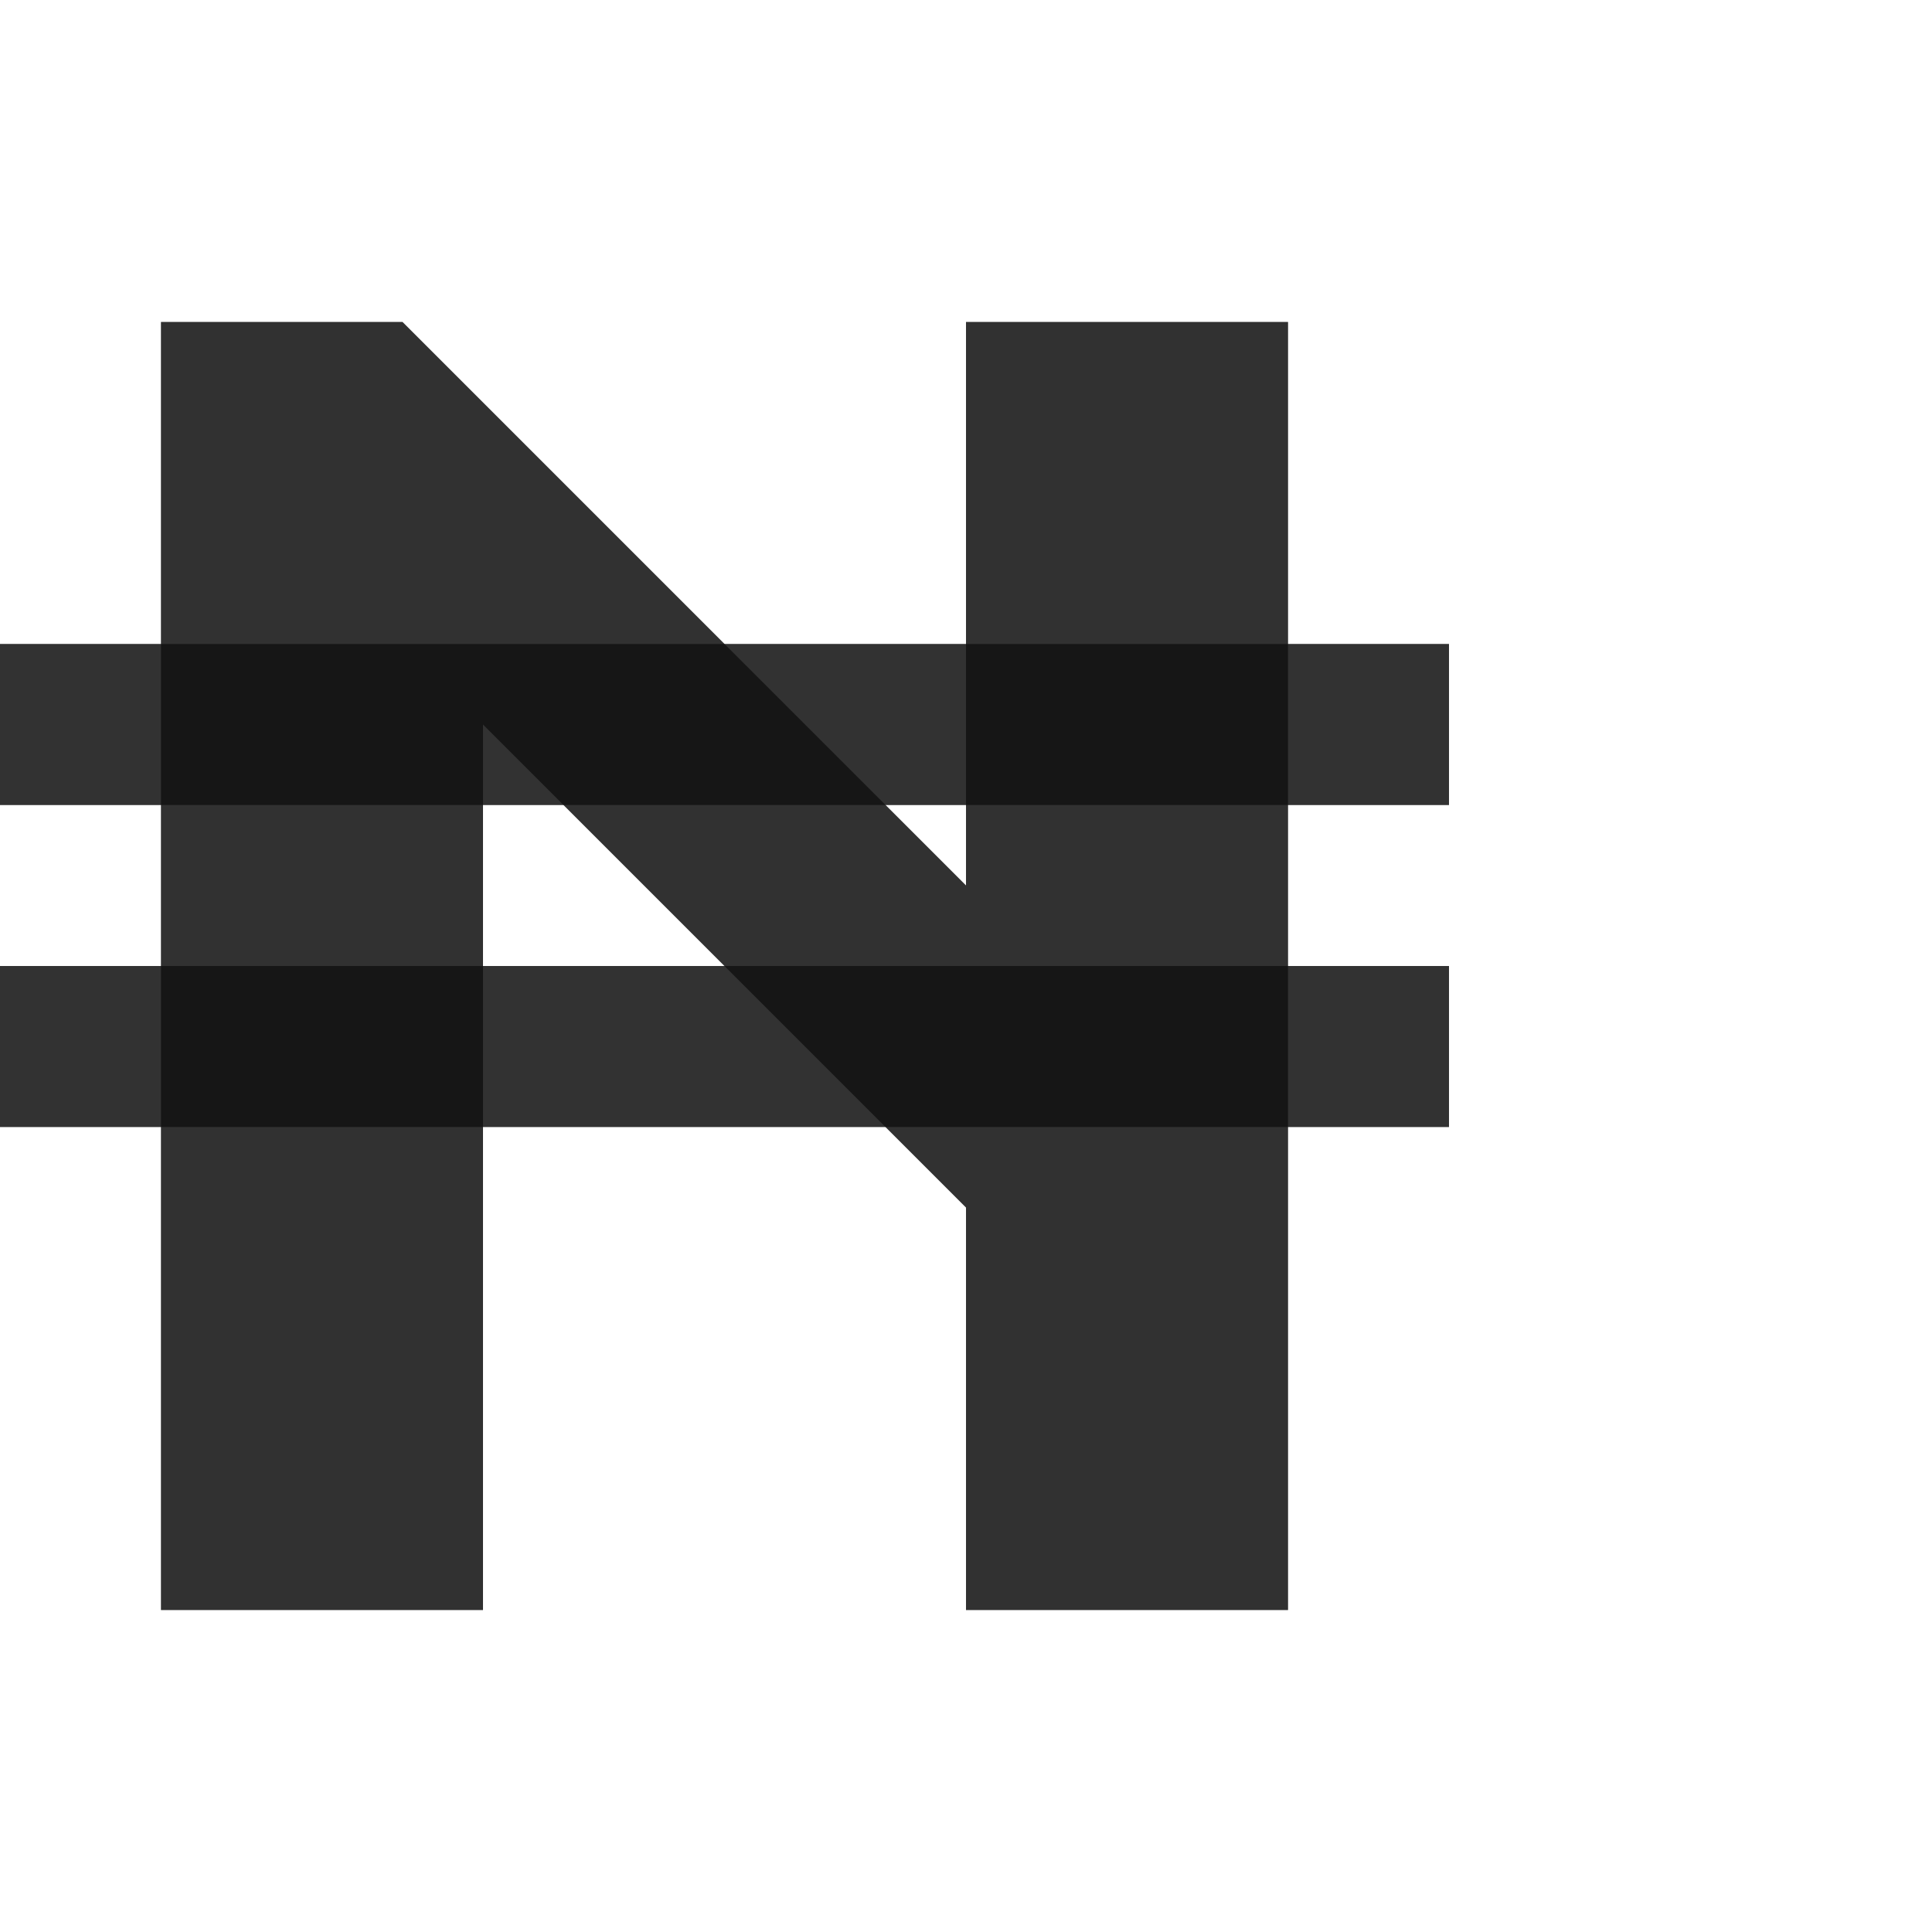
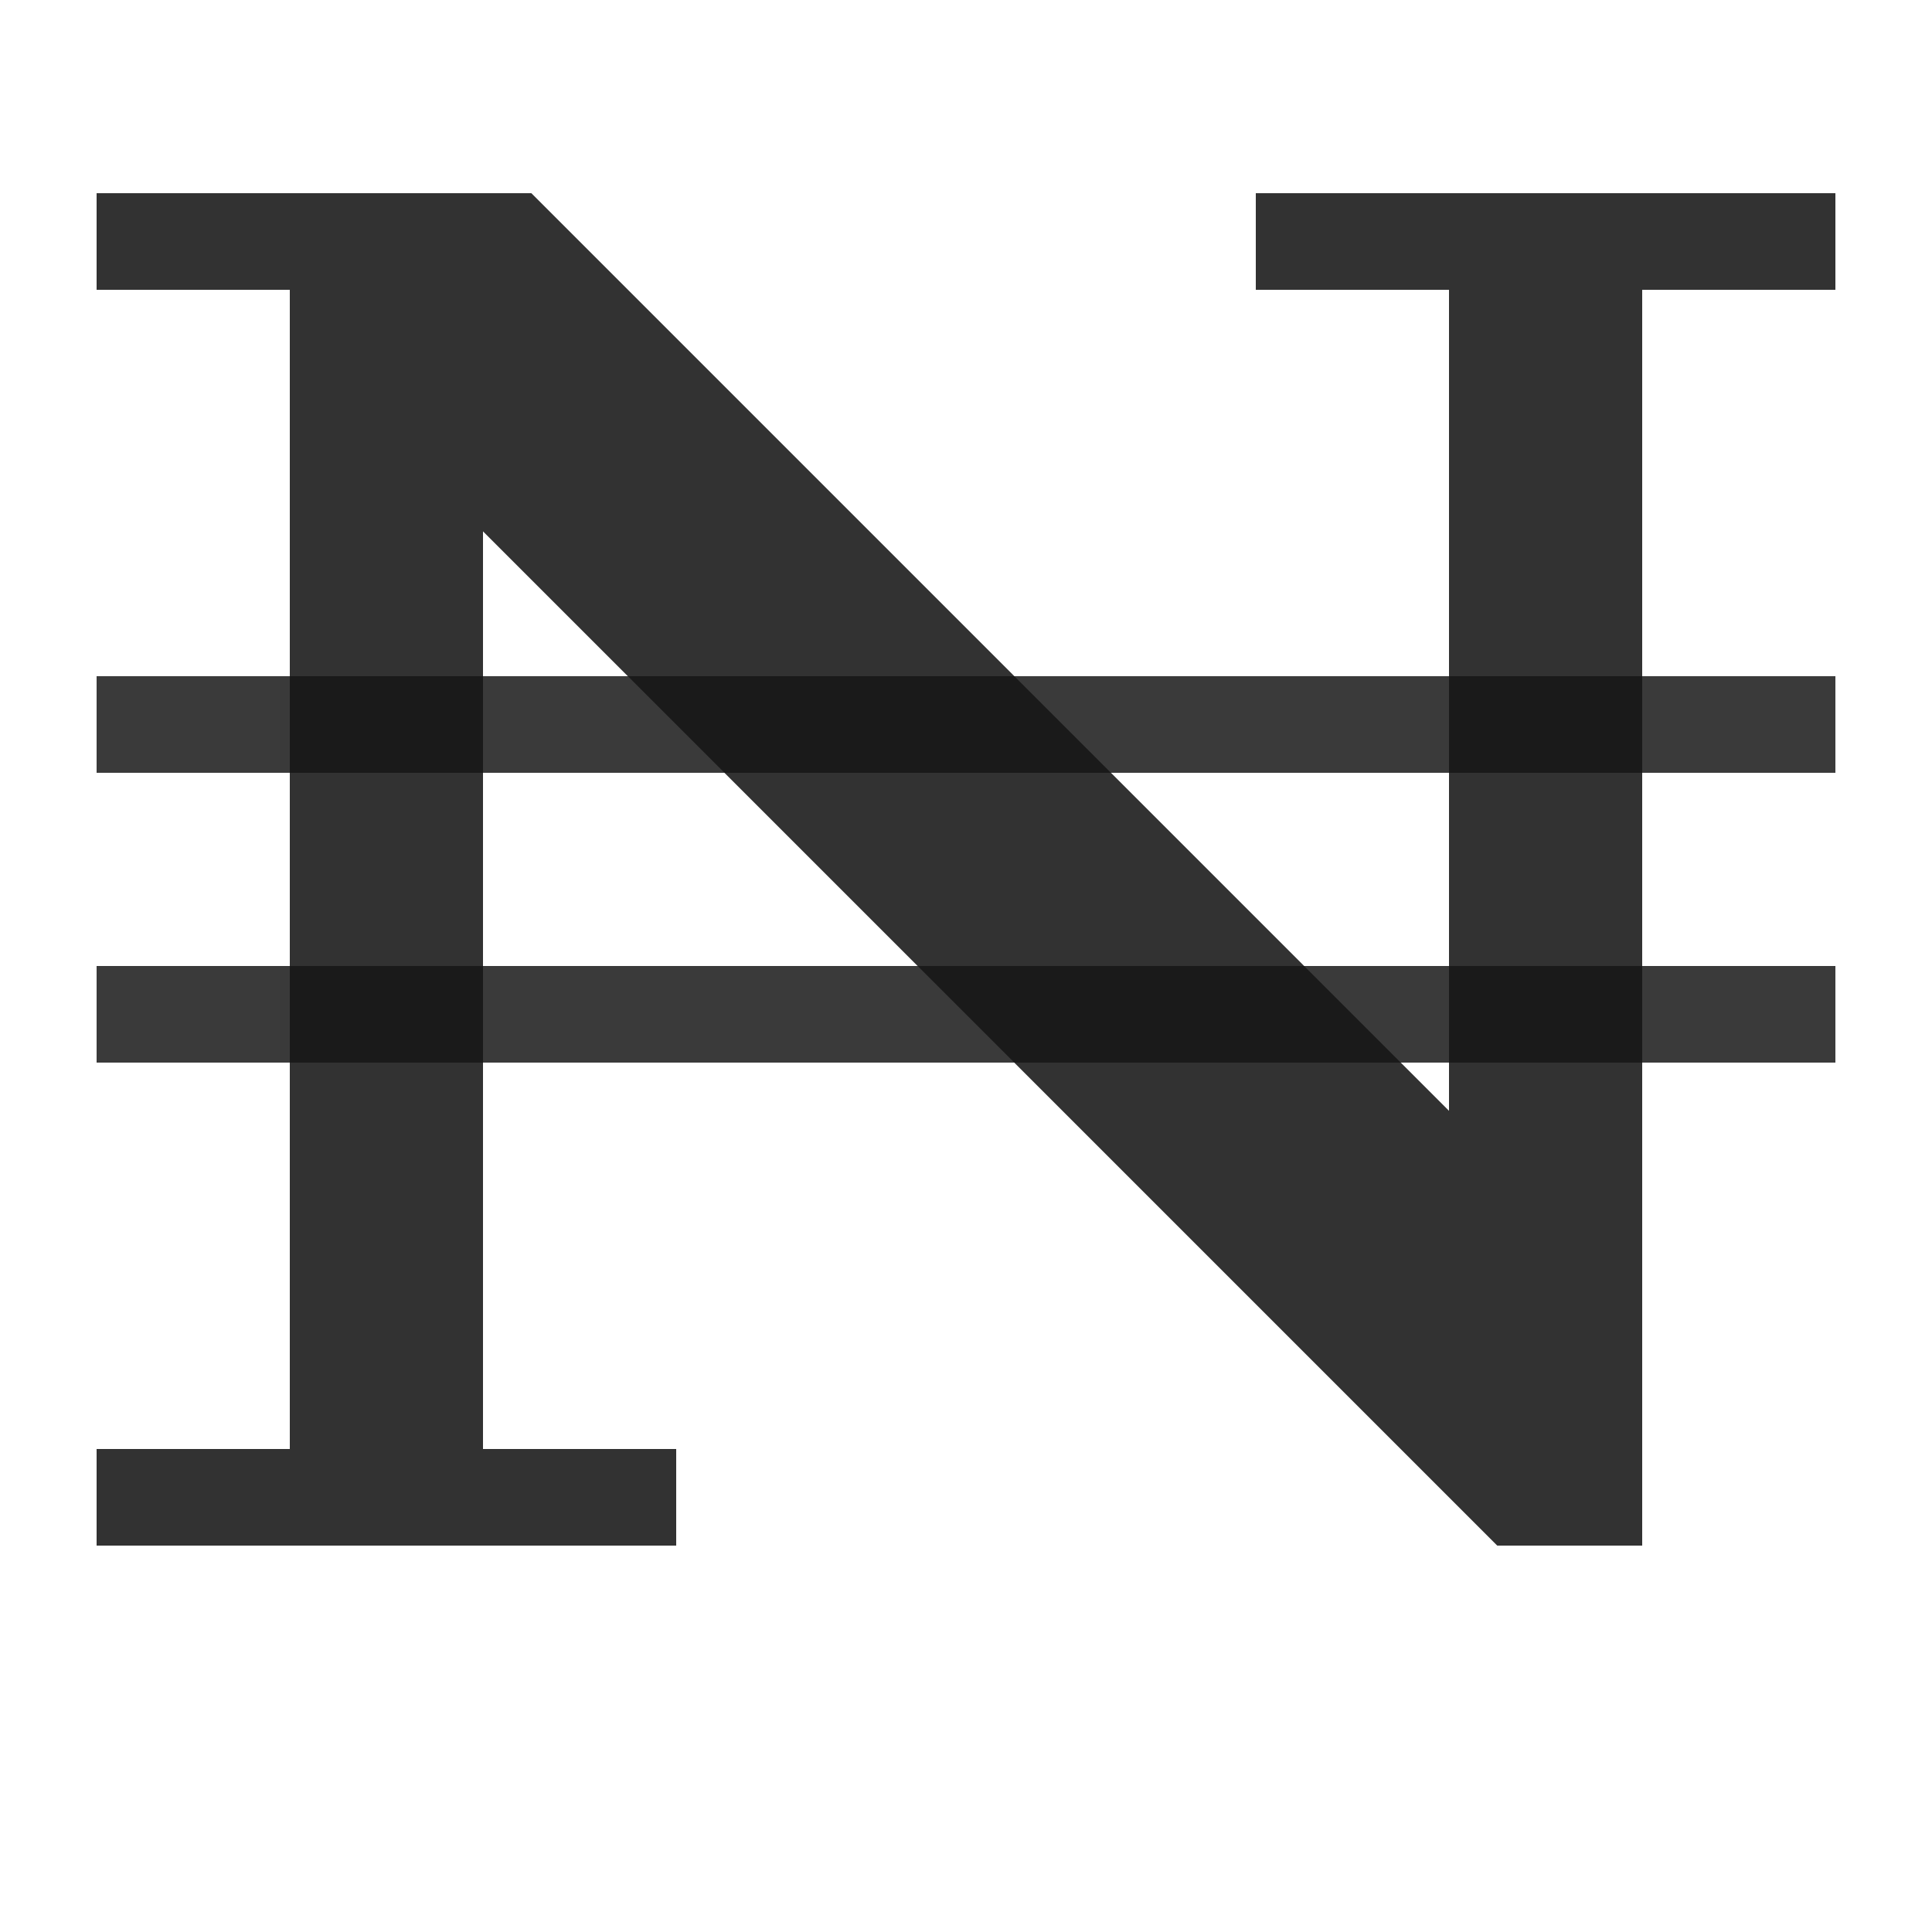
- <svg xmlns="http://www.w3.org/2000/svg" width="1200" height="1200" viewBox="0 0 1200 1200" version="1.1" id="svg1" xml:space="preserve">
+ <svg xmlns="http://www.w3.org/2000/svg" width="2000" height="2000" viewBox="0 0 2000 2000" version="1.1" id="svg1" xml:space="preserve">
  <defs id="defs1" />
  <g id="layer1">
-     <path style="fill:#000000;fill-opacity:0.56;fill-rule:evenodd;stroke:none;stroke-width:1px;stroke-linecap:butt;stroke-linejoin:miter;stroke-opacity:1" d="M 250,200 600,550 V 200 h 200 v 800 H 600 V 750 L 300,450 v 550 H 100 V 200 Z" id="path2348" />
-     <rect style="fill:#000000;fill-opacity:0.555;fill-rule:evenodd;stroke:none;stroke-width:4;stroke-linecap:square;stroke-linejoin:bevel;stroke-miterlimit:4.5;stroke-opacity:0.56;stop-color:#000000" id="rect14744" width="900" height="100" x="0" y="400" />
-     <rect style="fill:#000000;fill-opacity:0.555;fill-rule:evenodd;stroke:none;stroke-width:4;stroke-linecap:square;stroke-linejoin:bevel;stroke-miterlimit:4.5;stroke-opacity:0.56;stop-color:#000000" id="rect14746" width="900" height="100" x="0" y="600" />
-     <path id="path2348-2" style="fill:#000000;fill-opacity:0.56;fill-rule:evenodd;stroke:none;stroke-width:1px;stroke-linecap:butt;stroke-linejoin:miter;stroke-opacity:1" d="M 100 200 L 100 400 L 0 400 L 0 500 L 100 500 L 100 600 L 0 600 L 0 700 L 100 700 L 100 1000 L 300 1000 L 300 700 L 550 700 L 600 750 L 600 1000 L 800 1000 L 800 700 L 900 700 L 900 600 L 800 600 L 800 500 L 900 500 L 900 400 L 800 400 L 800 200 L 600 200 L 600 400 L 450 400 L 250 200 L 100 200 z M 300 500 L 350 500 L 450 600 L 300 600 L 300 500 z M 550 500 L 600 500 L 600 550 L 550 500 z " />
+     <g id="layer1-4">
+       <path style="fill:#000000;fill-opacity:0.555;stroke:none;stroke-width:1px;stroke-linecap:butt;stroke-linejoin:miter;stroke-opacity:1" d="m 100,200 v 100 H 300 V 1500 H 100 v 100 H 700 V 1500 H 500 V 550 L 1550,1600 h 150 V 300 h 200 v -100 h -600 v 100 h 200 V 1150 L 550,200 Z" id="path22183" />
+       <rect style="opacity:0.49;fill:#000000;fill-rule:evenodd;stroke-width:100;stroke-linecap:round;stroke-linejoin:round;stroke-miterlimit:4.5;stop-color:#000000" id="rect1302" width="1800" height="100" x="100" y="700" />
+       <rect style="opacity:0.49;fill:#000000;fill-rule:evenodd;stroke-width:100;stroke-linecap:round;stroke-linejoin:round;stroke-miterlimit:4.5;stop-color:#000000" id="rect1302-9" width="1800" height="100" x="100" y="1000" />
+       <path id="path22183-0" style="fill:#000000;fill-opacity:0.555;stroke:none;stroke-width:1px;stroke-linecap:butt;stroke-linejoin:miter;stroke-opacity:1" d="M 100 200 L 100 300 L 300 300 L 300 700 L 100 700 L 100 800 L 300 800 L 300 1000 L 100 1000 L 100 1100 L 300 1100 L 300 1500 L 100 1500 L 100 1600 L 700 1600 L 700 1500 L 500 1500 L 500 1100 L 1050 1100 L 1550 1600 L 1700 1600 L 1700 1100 L 1900 1100 L 1900 1000 L 1700 1000 L 1700 800 L 1900 800 L 1900 700 L 1700 700 L 1700 300 L 1900 300 L 1900 200 L 1300 200 L 1300 300 L 1500 300 L 1500 700 L 1050 700 L 550 200 L 100 200 z M 500 550 L 650 700 L 500 700 L 500 550 z M 500 800 L 750 800 L 950 1000 L 500 1000 L 500 800 z M 1150 800 L 1500 800 L 1500 1000 L 1350 1000 L 1150 800 z M 1450 1100 L 1500 1100 L 1500 1150 L 1450 1100 z " />
+     </g>
  </g>
</svg>
